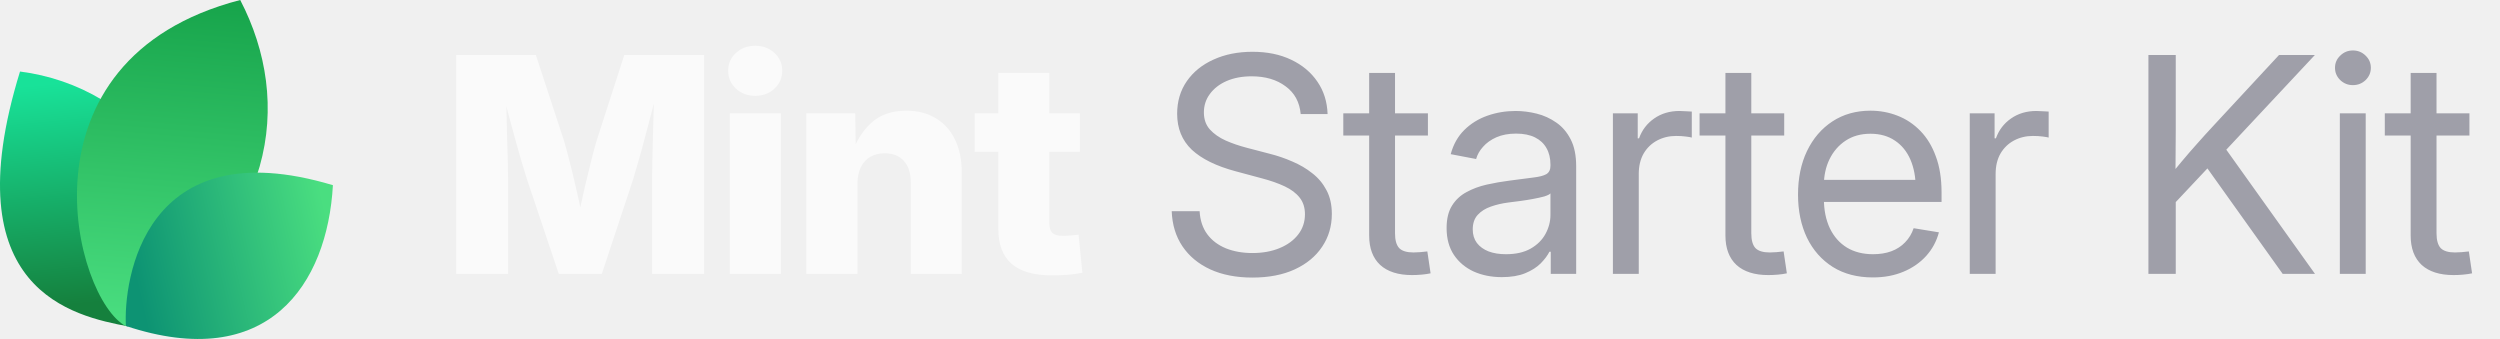
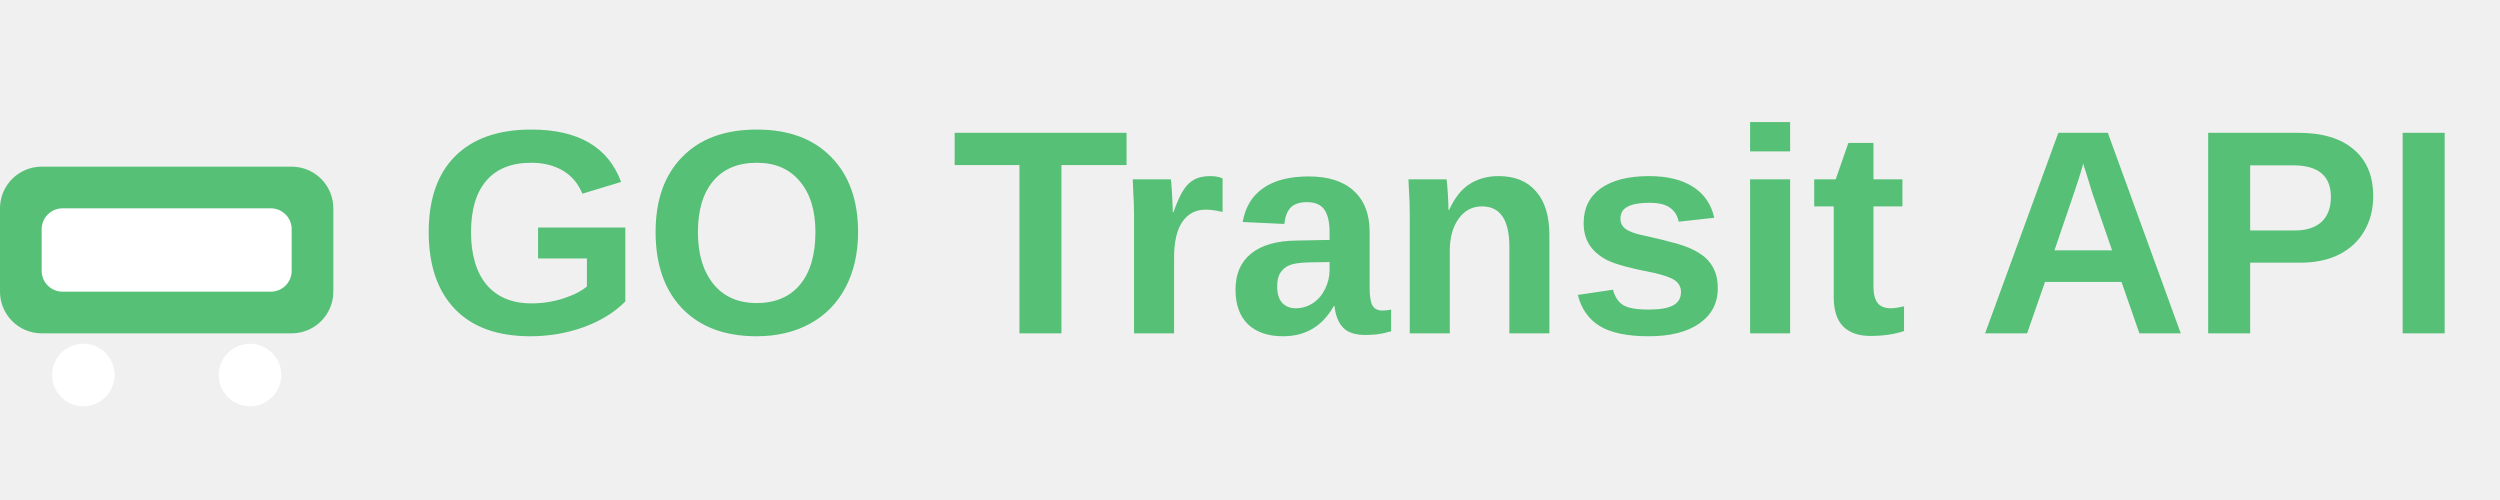
- <svg xmlns="http://www.w3.org/2000/svg" width="177" height="24" viewBox="0 0 177 24" fill="none">
-   <path d="M9.061 23.108C5.268 22.377 -3.391 20.627 1.417 5.064C9.634 6.099 16.973 14.064 9.061 23.108Z" fill="url(#paint0_linear_17557_2145)" />
-   <path d="M8.919 23.094C5.276 21.222 0.784 4.209 17.007 0C20.757 7.193 19.621 16.545 8.919 23.094Z" fill="url(#paint1_linear_17557_2145)" />
-   <path d="M8.914 23.079C8.735 19.882 10.159 9.085 23.57 13.111C23.181 20.123 18.984 26.418 8.914 23.079Z" fill="url(#paint2_linear_17557_2145)" />
-   <path d="M32.301 19.392V3.894H37.938L39.925 9.948C40.036 10.315 40.164 10.787 40.31 11.362C40.462 11.938 40.611 12.552 40.757 13.204C40.91 13.855 41.048 14.483 41.173 15.086C41.305 15.682 41.412 16.192 41.495 16.615H40.695C40.771 16.192 40.871 15.682 40.996 15.086C41.128 14.49 41.267 13.866 41.412 13.214C41.565 12.562 41.714 11.948 41.86 11.373C42.005 10.79 42.133 10.315 42.244 9.948L44.2 3.894H49.848V19.392H46.166V12.704C46.166 12.357 46.173 11.917 46.187 11.383C46.2 10.849 46.214 10.27 46.228 9.646C46.249 9.022 46.266 8.391 46.28 7.753C46.301 7.115 46.311 6.519 46.311 5.964H46.623C46.485 6.561 46.332 7.181 46.166 7.826C45.999 8.471 45.833 9.102 45.666 9.719C45.507 10.336 45.351 10.901 45.198 11.414C45.053 11.928 44.928 12.357 44.824 12.704L42.608 19.392H39.561L37.314 12.704C37.203 12.357 37.072 11.928 36.919 11.414C36.773 10.901 36.614 10.34 36.441 9.729C36.274 9.112 36.104 8.481 35.931 7.836C35.764 7.192 35.608 6.567 35.463 5.964H35.827C35.834 6.512 35.844 7.105 35.858 7.743C35.872 8.374 35.886 9.005 35.9 9.636C35.92 10.26 35.938 10.839 35.952 11.373C35.965 11.907 35.972 12.351 35.972 12.704V19.392H32.301ZM51.668 19.392V8.024H55.288V19.392H51.668ZM53.468 6.786C52.927 6.786 52.473 6.616 52.105 6.276C51.738 5.93 51.554 5.507 51.554 5.007C51.554 4.508 51.738 4.088 52.105 3.749C52.473 3.409 52.927 3.239 53.468 3.239C54.009 3.239 54.463 3.409 54.83 3.749C55.198 4.082 55.382 4.501 55.382 5.007C55.382 5.507 55.198 5.93 54.83 6.276C54.463 6.616 54.009 6.786 53.468 6.786ZM60.708 13.027V19.392H57.088V8.024H60.551L60.593 10.967H60.281C60.593 10.024 61.061 9.268 61.685 8.7C62.309 8.124 63.138 7.836 64.171 7.836C64.975 7.836 65.672 8.017 66.262 8.377C66.851 8.731 67.302 9.234 67.614 9.885C67.933 10.537 68.092 11.307 68.092 12.194V19.392H64.483V12.912C64.483 12.26 64.32 11.754 63.994 11.394C63.675 11.033 63.221 10.853 62.632 10.853C62.25 10.853 61.914 10.936 61.623 11.102C61.332 11.269 61.106 11.515 60.947 11.841C60.787 12.16 60.708 12.555 60.708 13.027ZM76.456 8.024V10.749H69.008V8.024H76.456ZM70.683 5.163H74.292V15.783C74.292 16.102 74.361 16.334 74.5 16.48C74.646 16.625 74.899 16.698 75.259 16.698C75.405 16.698 75.596 16.688 75.831 16.667C76.074 16.646 76.251 16.629 76.362 16.615L76.632 19.309C76.313 19.378 75.963 19.427 75.582 19.455C75.207 19.482 74.836 19.496 74.469 19.496C73.2 19.496 72.25 19.222 71.619 18.674C70.995 18.127 70.683 17.308 70.683 16.22V5.163Z" fill="#FAFAFA" />
-   <path d="M88.667 19.652C87.523 19.652 86.528 19.458 85.682 19.07C84.843 18.681 84.188 18.137 83.716 17.437C83.245 16.736 82.992 15.908 82.957 14.951H84.933C84.968 15.596 85.148 16.14 85.474 16.584C85.8 17.021 86.24 17.354 86.795 17.582C87.35 17.804 87.974 17.915 88.667 17.915C89.388 17.915 90.026 17.801 90.581 17.572C91.143 17.343 91.583 17.024 91.902 16.615C92.228 16.199 92.391 15.717 92.391 15.169C92.391 14.698 92.266 14.306 92.017 13.994C91.767 13.675 91.413 13.408 90.956 13.193C90.498 12.978 89.954 12.787 89.323 12.621L87.502 12.132C86.123 11.765 85.082 11.255 84.382 10.603C83.689 9.944 83.342 9.095 83.342 8.055C83.342 7.174 83.571 6.404 84.028 5.746C84.486 5.087 85.117 4.577 85.921 4.217C86.726 3.849 87.645 3.666 88.678 3.666C89.718 3.666 90.63 3.853 91.413 4.227C92.204 4.602 92.824 5.122 93.275 5.787C93.726 6.446 93.965 7.209 93.993 8.076H92.089C92.013 7.23 91.656 6.574 91.018 6.11C90.387 5.638 89.586 5.403 88.615 5.403C87.95 5.403 87.36 5.513 86.847 5.735C86.341 5.957 85.946 6.262 85.661 6.651C85.377 7.032 85.235 7.469 85.235 7.961C85.235 8.447 85.377 8.849 85.661 9.168C85.946 9.48 86.317 9.74 86.774 9.948C87.232 10.149 87.724 10.319 88.251 10.457L89.884 10.884C90.439 11.023 90.977 11.206 91.496 11.435C92.023 11.657 92.495 11.934 92.911 12.267C93.334 12.593 93.67 12.995 93.92 13.474C94.17 13.945 94.294 14.504 94.294 15.149C94.294 16.015 94.066 16.788 93.608 17.468C93.157 18.148 92.512 18.681 91.673 19.07C90.834 19.458 89.832 19.652 88.667 19.652ZM101.097 8.024V9.594H95.106V8.024H101.097ZM96.937 5.163H98.767V16.521C98.767 17 98.865 17.347 99.059 17.562C99.26 17.77 99.6 17.874 100.078 17.874C100.21 17.874 100.366 17.867 100.546 17.853C100.733 17.832 100.903 17.815 101.056 17.801L101.285 19.351C101.097 19.392 100.886 19.423 100.65 19.444C100.414 19.465 100.189 19.475 99.974 19.475C98.996 19.475 98.244 19.236 97.717 18.758C97.197 18.272 96.937 17.579 96.937 16.677V5.163ZM106.33 19.621C105.595 19.621 104.932 19.489 104.343 19.226C103.754 18.955 103.285 18.564 102.939 18.05C102.592 17.53 102.419 16.896 102.419 16.147C102.419 15.495 102.547 14.965 102.804 14.556C103.06 14.146 103.403 13.828 103.833 13.599C104.263 13.363 104.742 13.186 105.269 13.068C105.796 12.95 106.333 12.857 106.881 12.787C107.574 12.69 108.132 12.617 108.555 12.569C108.978 12.52 109.287 12.441 109.481 12.33C109.675 12.212 109.772 12.014 109.772 11.737V11.654C109.772 11.203 109.679 10.815 109.492 10.489C109.311 10.163 109.041 9.91 108.68 9.729C108.32 9.549 107.872 9.459 107.338 9.459C106.805 9.459 106.34 9.546 105.945 9.719C105.556 9.892 105.241 10.118 104.998 10.395C104.755 10.665 104.593 10.953 104.509 11.258L102.71 10.915C102.897 10.222 103.22 9.65 103.677 9.199C104.135 8.748 104.679 8.412 105.31 8.19C105.941 7.968 106.607 7.857 107.307 7.857C107.8 7.857 108.295 7.92 108.795 8.044C109.301 8.169 109.765 8.381 110.188 8.679C110.611 8.97 110.951 9.369 111.208 9.875C111.464 10.374 111.593 11.005 111.593 11.768V19.392H109.793V17.822H109.7C109.568 18.085 109.363 18.359 109.086 18.643C108.809 18.921 108.444 19.153 107.994 19.34C107.543 19.527 106.988 19.621 106.33 19.621ZM106.621 17.998C107.321 17.998 107.904 17.867 108.368 17.603C108.84 17.333 109.19 16.986 109.419 16.563C109.654 16.133 109.772 15.682 109.772 15.211V13.692C109.703 13.769 109.554 13.841 109.325 13.911C109.096 13.973 108.829 14.032 108.524 14.088C108.226 14.143 107.921 14.192 107.609 14.233C107.304 14.275 107.033 14.309 106.798 14.337C106.354 14.393 105.938 14.49 105.549 14.628C105.168 14.76 104.86 14.954 104.624 15.211C104.388 15.467 104.27 15.811 104.27 16.241C104.27 16.615 104.367 16.934 104.561 17.198C104.762 17.461 105.04 17.662 105.393 17.801C105.747 17.933 106.156 17.998 106.621 17.998ZM114.193 19.392V8.024H115.951V9.792H116.045C116.253 9.209 116.61 8.741 117.116 8.388C117.622 8.034 118.219 7.857 118.905 7.857C119.058 7.857 119.217 7.864 119.384 7.878C119.55 7.885 119.682 7.892 119.779 7.899V9.74C119.716 9.719 119.578 9.695 119.363 9.667C119.155 9.639 118.922 9.625 118.666 9.625C118.174 9.625 117.726 9.733 117.324 9.948C116.922 10.163 116.603 10.471 116.367 10.874C116.138 11.276 116.024 11.758 116.024 12.319V19.392H114.193ZM126.322 8.024V9.594H120.33V8.024H126.322ZM122.161 5.163H123.992V16.521C123.992 17 124.089 17.347 124.283 17.562C124.484 17.77 124.824 17.874 125.302 17.874C125.434 17.874 125.59 17.867 125.77 17.853C125.958 17.832 126.127 17.815 126.28 17.801L126.509 19.351C126.322 19.392 126.11 19.423 125.874 19.444C125.639 19.465 125.413 19.475 125.198 19.475C124.221 19.475 123.468 19.236 122.941 18.758C122.421 18.272 122.161 17.579 122.161 16.677V5.163ZM132.604 19.642C131.502 19.642 130.555 19.396 129.765 18.903C128.974 18.404 128.364 17.714 127.934 16.834C127.511 15.946 127.3 14.927 127.3 13.775C127.3 12.611 127.511 11.584 127.934 10.697C128.364 9.802 128.964 9.102 129.734 8.596C130.51 8.089 131.408 7.836 132.428 7.836C133.1 7.836 133.738 7.954 134.341 8.19C134.952 8.426 135.489 8.783 135.954 9.261C136.425 9.74 136.793 10.343 137.056 11.071C137.327 11.792 137.462 12.645 137.462 13.63V14.296H128.433V12.735H136.463L135.631 13.297C135.631 12.541 135.506 11.876 135.257 11.3C135.007 10.725 134.643 10.277 134.165 9.958C133.686 9.632 133.107 9.469 132.428 9.469C131.748 9.469 131.162 9.632 130.67 9.958C130.177 10.284 129.796 10.725 129.526 11.279C129.262 11.827 129.13 12.441 129.13 13.12V14.046C129.13 14.864 129.273 15.572 129.557 16.168C129.841 16.757 130.243 17.211 130.763 17.53C131.283 17.842 131.901 17.998 132.615 17.998C133.093 17.998 133.523 17.929 133.905 17.79C134.293 17.645 134.619 17.433 134.882 17.156C135.153 16.879 135.354 16.546 135.486 16.157L137.275 16.449C137.108 17.08 136.81 17.634 136.38 18.113C135.95 18.591 135.413 18.966 134.768 19.236C134.123 19.507 133.402 19.642 132.604 19.642ZM139.459 19.392V8.024H141.217V9.792H141.311C141.519 9.209 141.876 8.741 142.382 8.388C142.888 8.034 143.485 7.857 144.171 7.857C144.324 7.857 144.483 7.864 144.649 7.878C144.816 7.885 144.948 7.892 145.045 7.899V9.74C144.982 9.719 144.844 9.695 144.629 9.667C144.421 9.639 144.188 9.625 143.932 9.625C143.439 9.625 142.992 9.733 142.59 9.948C142.188 10.163 141.869 10.471 141.633 10.874C141.404 11.276 141.29 11.758 141.29 12.319V19.392H139.459ZM153.429 14.961V12.715C153.783 12.257 154.136 11.82 154.49 11.404C154.844 10.981 155.204 10.565 155.572 10.156C155.939 9.74 156.314 9.327 156.695 8.918L161.355 3.894H163.893L157.277 10.967H157.184L153.429 14.961ZM152.108 19.392V3.894H154.043V9.241L154.022 12.559L154.043 13.505V19.392H152.108ZM161.615 19.392L155.967 11.477L157.173 9.969L163.903 19.392H161.615ZM165.661 19.392V8.024H167.492V19.392H165.661ZM166.587 6.027C166.24 6.027 165.942 5.909 165.692 5.673C165.443 5.43 165.318 5.139 165.318 4.799C165.318 4.459 165.443 4.172 165.692 3.936C165.942 3.693 166.24 3.572 166.587 3.572C166.934 3.572 167.232 3.693 167.482 3.936C167.731 4.172 167.856 4.459 167.856 4.799C167.856 5.139 167.731 5.43 167.482 5.673C167.232 5.909 166.934 6.027 166.587 6.027ZM174.836 8.024V9.594H168.844V8.024H174.836ZM170.675 5.163H172.506V16.521C172.506 17 172.603 17.347 172.797 17.562C172.998 17.77 173.338 17.874 173.816 17.874C173.948 17.874 174.104 17.867 174.284 17.853C174.472 17.832 174.641 17.815 174.794 17.801L175.023 19.351C174.836 19.392 174.624 19.423 174.388 19.444C174.153 19.465 173.927 19.475 173.712 19.475C172.735 19.475 171.982 19.236 171.455 18.758C170.935 18.272 170.675 17.579 170.675 16.677V5.163Z" fill="#9F9FA9" />
-   <defs>
-     <linearGradient id="paint0_linear_17557_2145" x1="3.776" y1="5.916" x2="5.232" y2="21.559" gradientUnits="userSpaceOnUse">
-       <stop stop-color="#18E299" />
-       <stop offset="1" stop-color="#15803D" />
-     </linearGradient>
-     <linearGradient id="paint1_linear_17557_2145" x1="12.171" y1="-0.718" x2="10.19" y2="22.983" gradientUnits="userSpaceOnUse">
-       <stop stop-color="#16A34A" />
-       <stop offset="1" stop-color="#4ADE80" />
-     </linearGradient>
-     <linearGradient id="paint2_linear_17557_2145" x1="23.133" y1="15.353" x2="9.338" y2="18.52" gradientUnits="userSpaceOnUse">
-       <stop stop-color="#4ADE80" />
-       <stop offset="1" stop-color="#0D9373" />
-     </linearGradient>
-   </defs>
+ <svg xmlns="http://www.w3.org/2000/svg" width="120" height="24" viewBox="0 0 120 24" fill="none">
+   <rect x="0" y="8" width="16" height="8" rx="2" fill="#55C076" />
+   <rect x="2" y="10" width="12" height="4" rx="1" fill="#FFFFFF" />
+   <circle cx="4" cy="18" r="1.5" fill="#FFFFFF" />
+   <circle cx="12" cy="18" r="1.5" fill="#FFFFFF" />
+   <text x="20" y="16" font-family="Arial, sans-serif" font-size="14" font-weight="bold" fill="#55C076">GO Transit API</text>
</svg>
